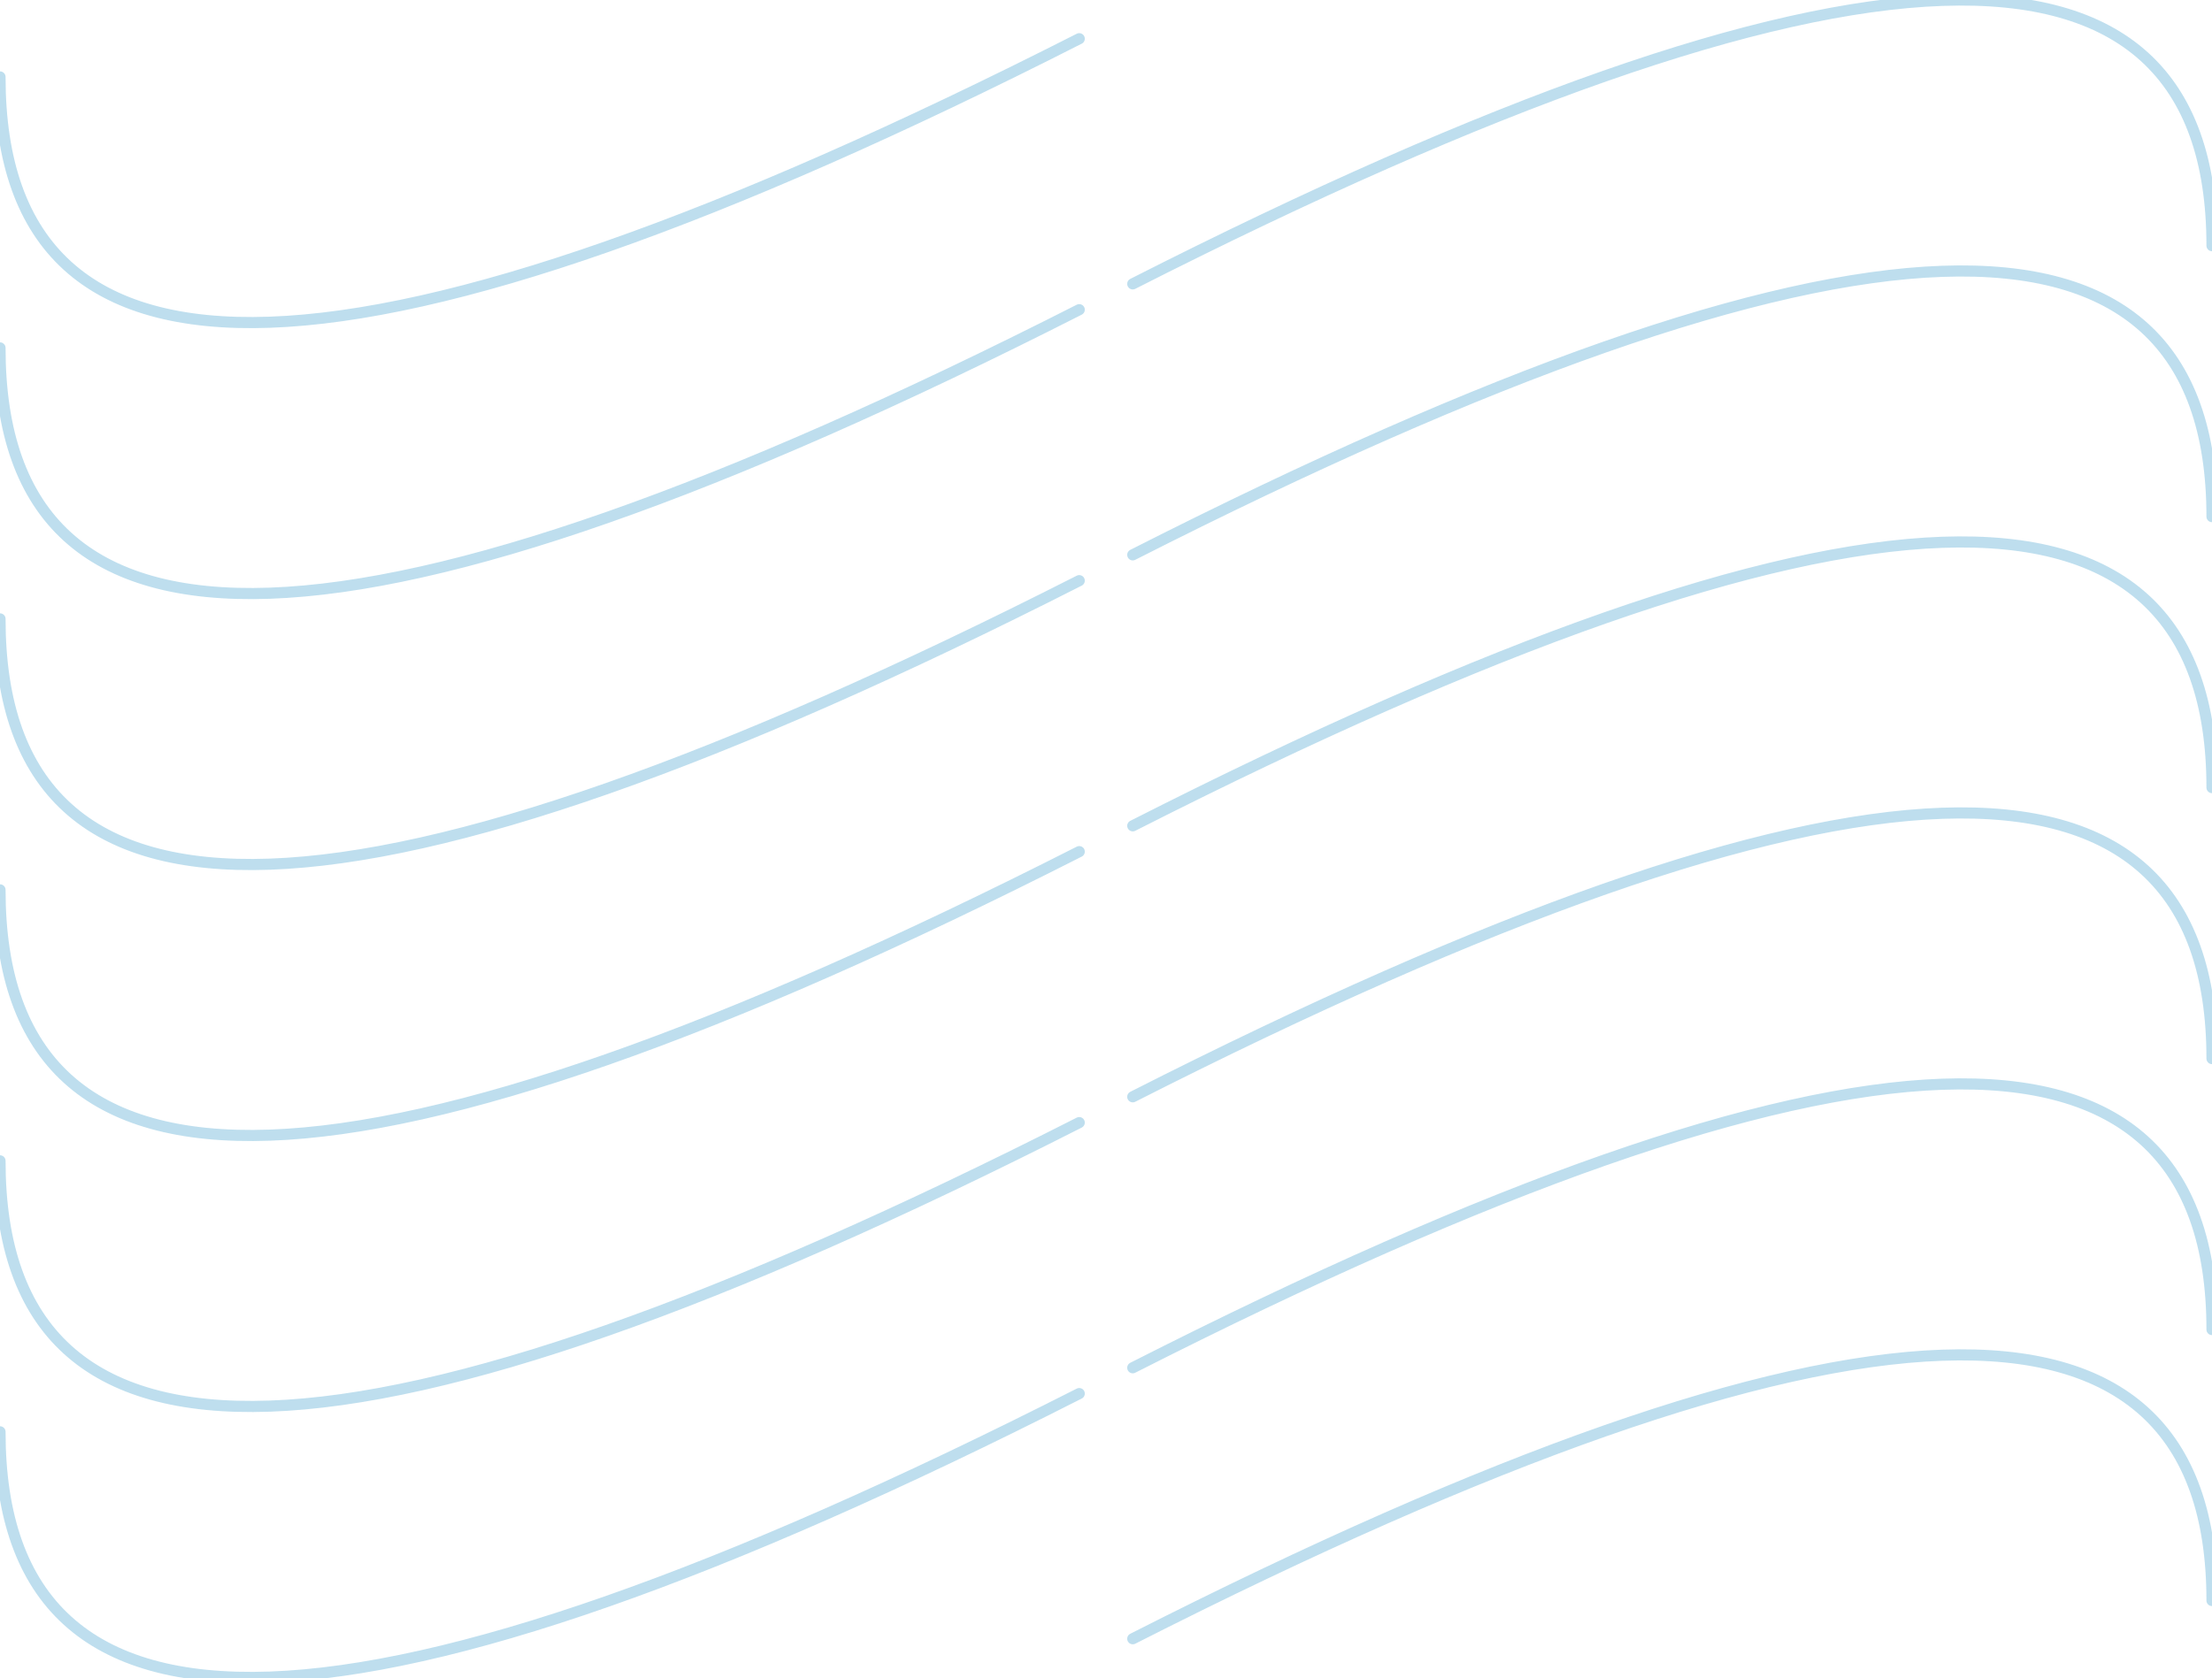
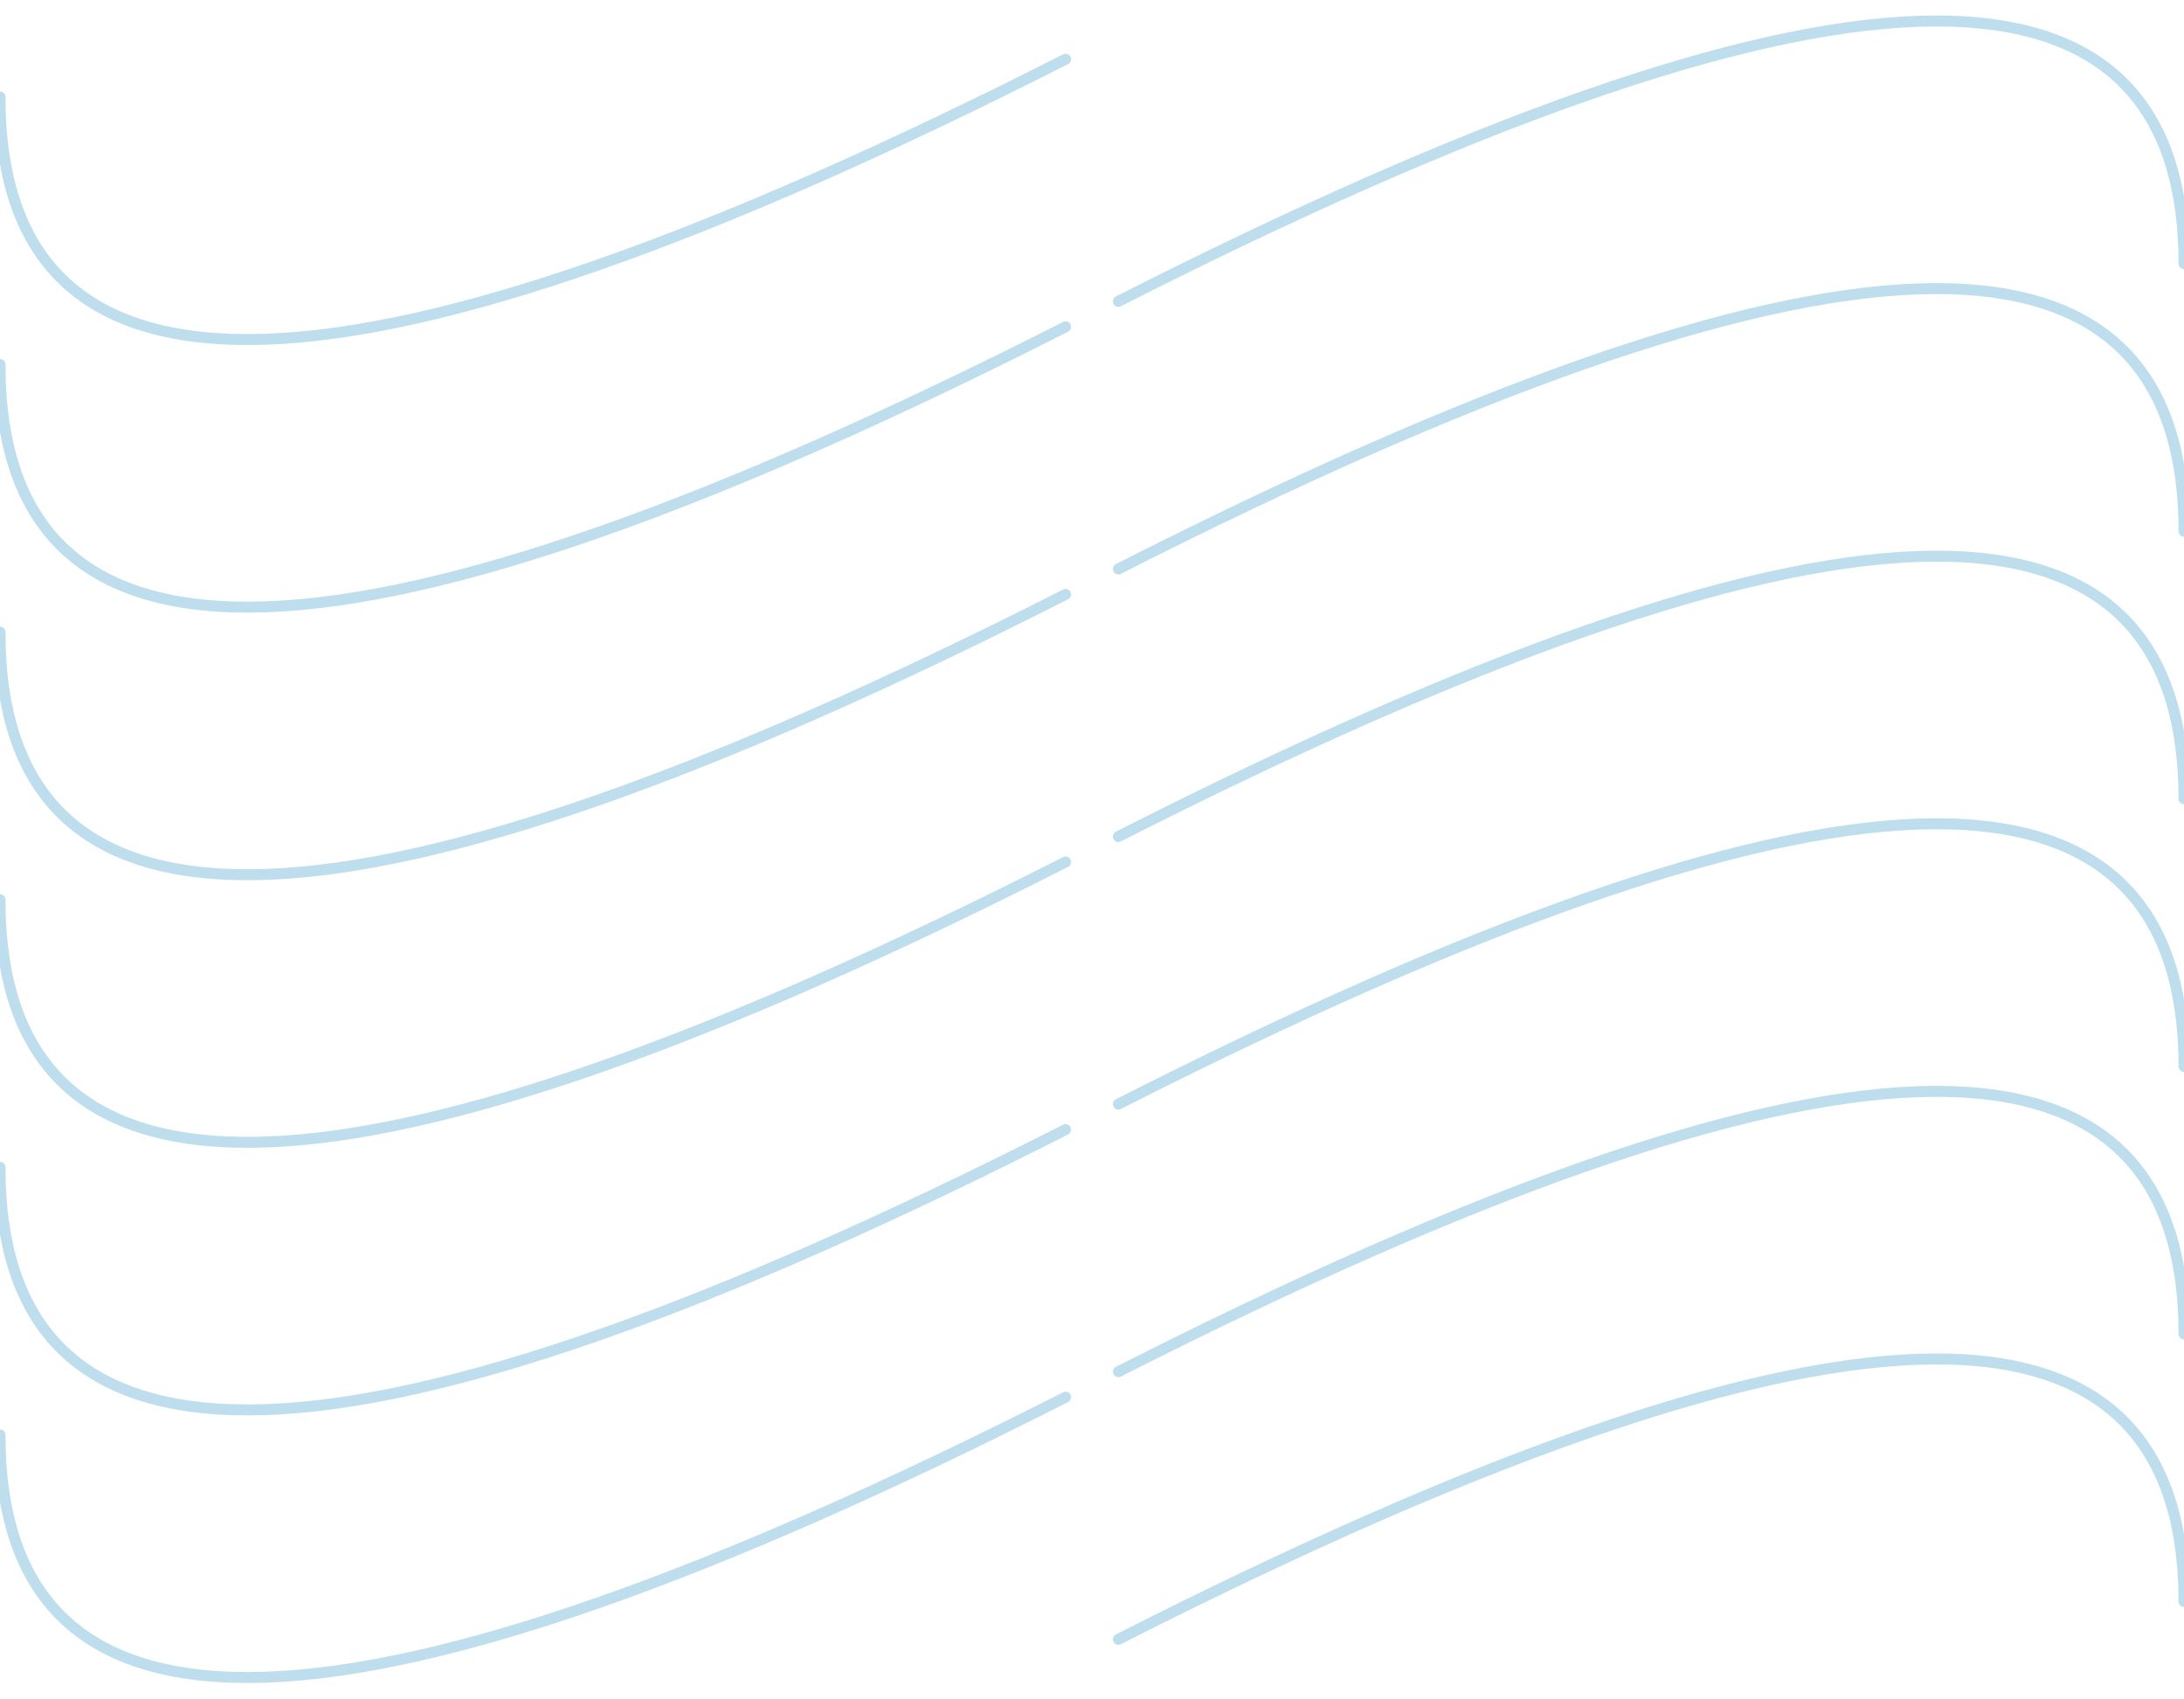
- <svg xmlns="http://www.w3.org/2000/svg" width="497" height="377" viewBox="0 0 497 377">
+ <svg xmlns="http://www.w3.org/2000/svg" width="450" height="350" viewBox="0 0 497 377">
  <g fill="none" fill-rule="evenodd" opacity=".33">
    <g>
      <g>
        <g>
          <path d="M0 0H497V377H0z" transform="translate(-943 -270) translate(943 270) rotate(180 248.5 188.5)" />
          <path stroke="#399CCB" stroke-linecap="round" stroke-width="2.5" d="M0 260.892c0 76.371 80.83 73.507 242.488-8.592M497 298.808c0-76.371-80.83-73.507-242.488 8.592M497 359.708c0-76.371-80.83-73.507-242.488 8.592M0 78.192c0 76.371 80.83 73.507 242.488-8.592M0 17.292C0 93.663 80.83 90.799 242.488 8.7M497 116.108c0-76.371-80.83-73.507-242.488 8.592M497 55.208c0-76.371-80.83-73.507-242.488 8.592M0 321.792c0 76.371 80.83 73.507 242.488-8.592M0 139.092c0 76.371 80.83 73.507 242.488-8.592M497 177.008c0-76.371-80.83-73.507-242.488 8.592M0 199.992c0 76.371 80.83 73.507 242.488-8.592M497 237.908c0-76.371-80.83-73.507-242.488 8.592" transform="translate(-943 -270) translate(943 270) rotate(180 248.5 188.5)" />
        </g>
      </g>
    </g>
  </g>
</svg>
